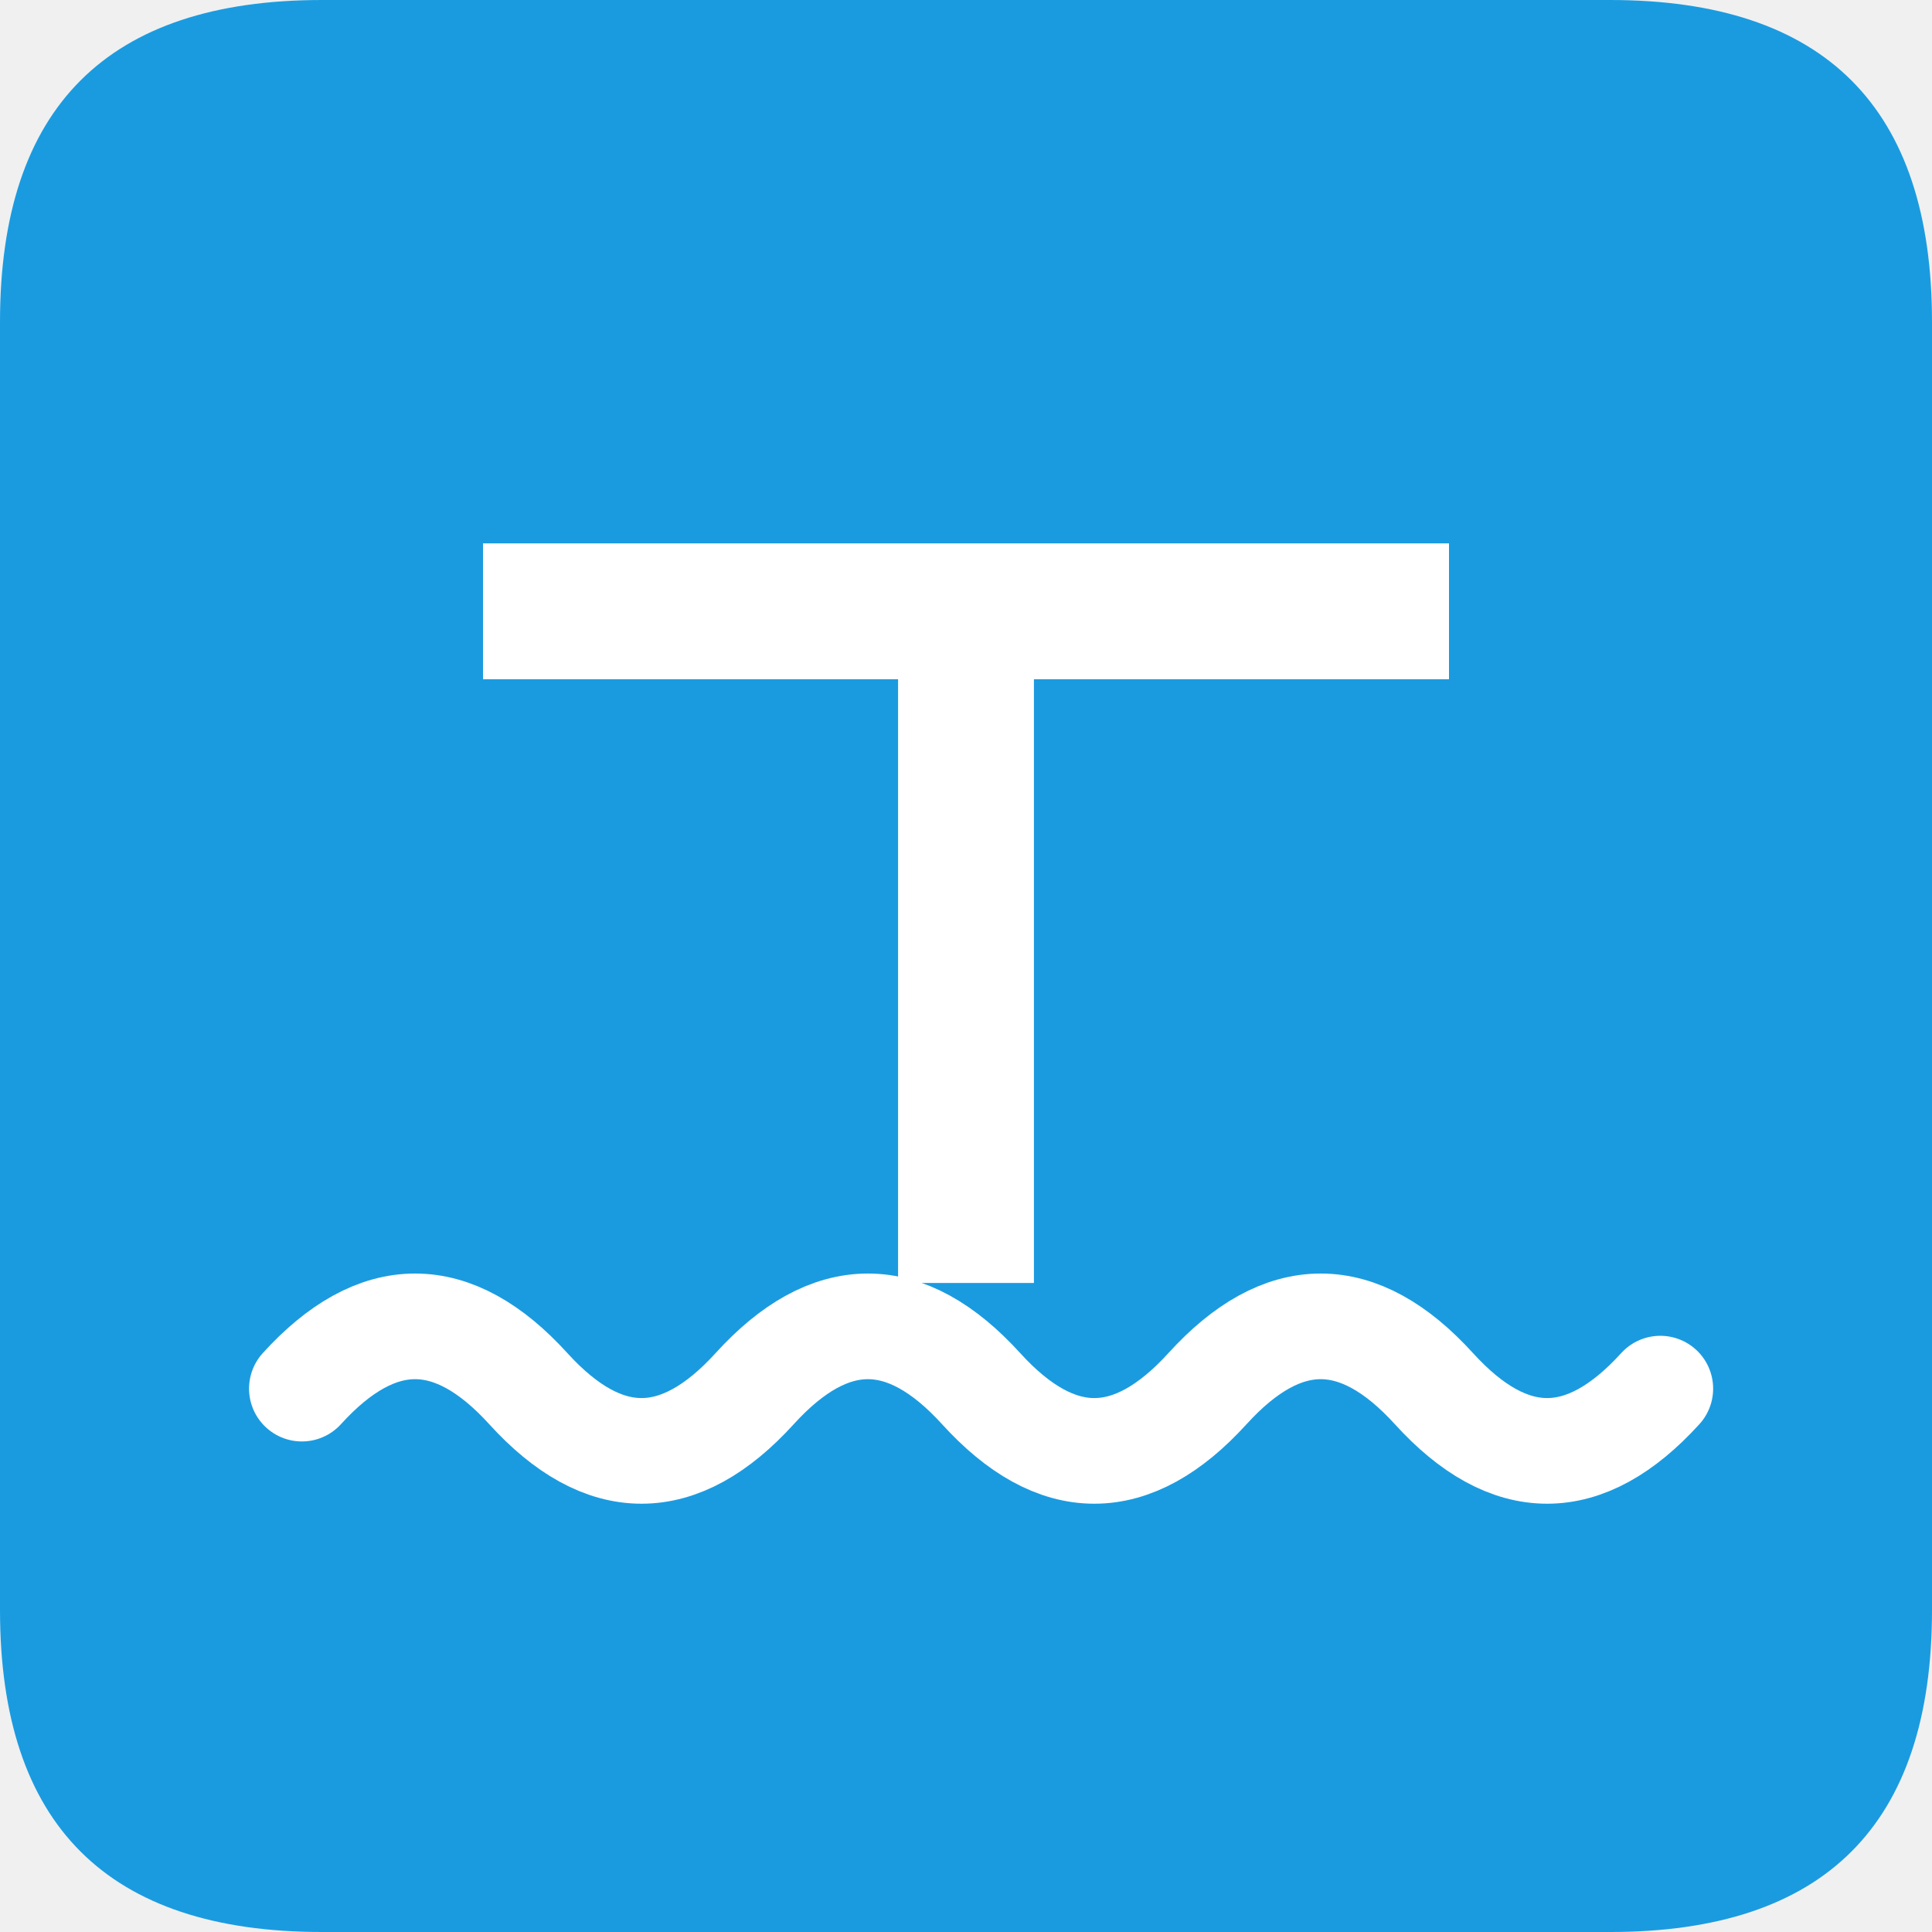
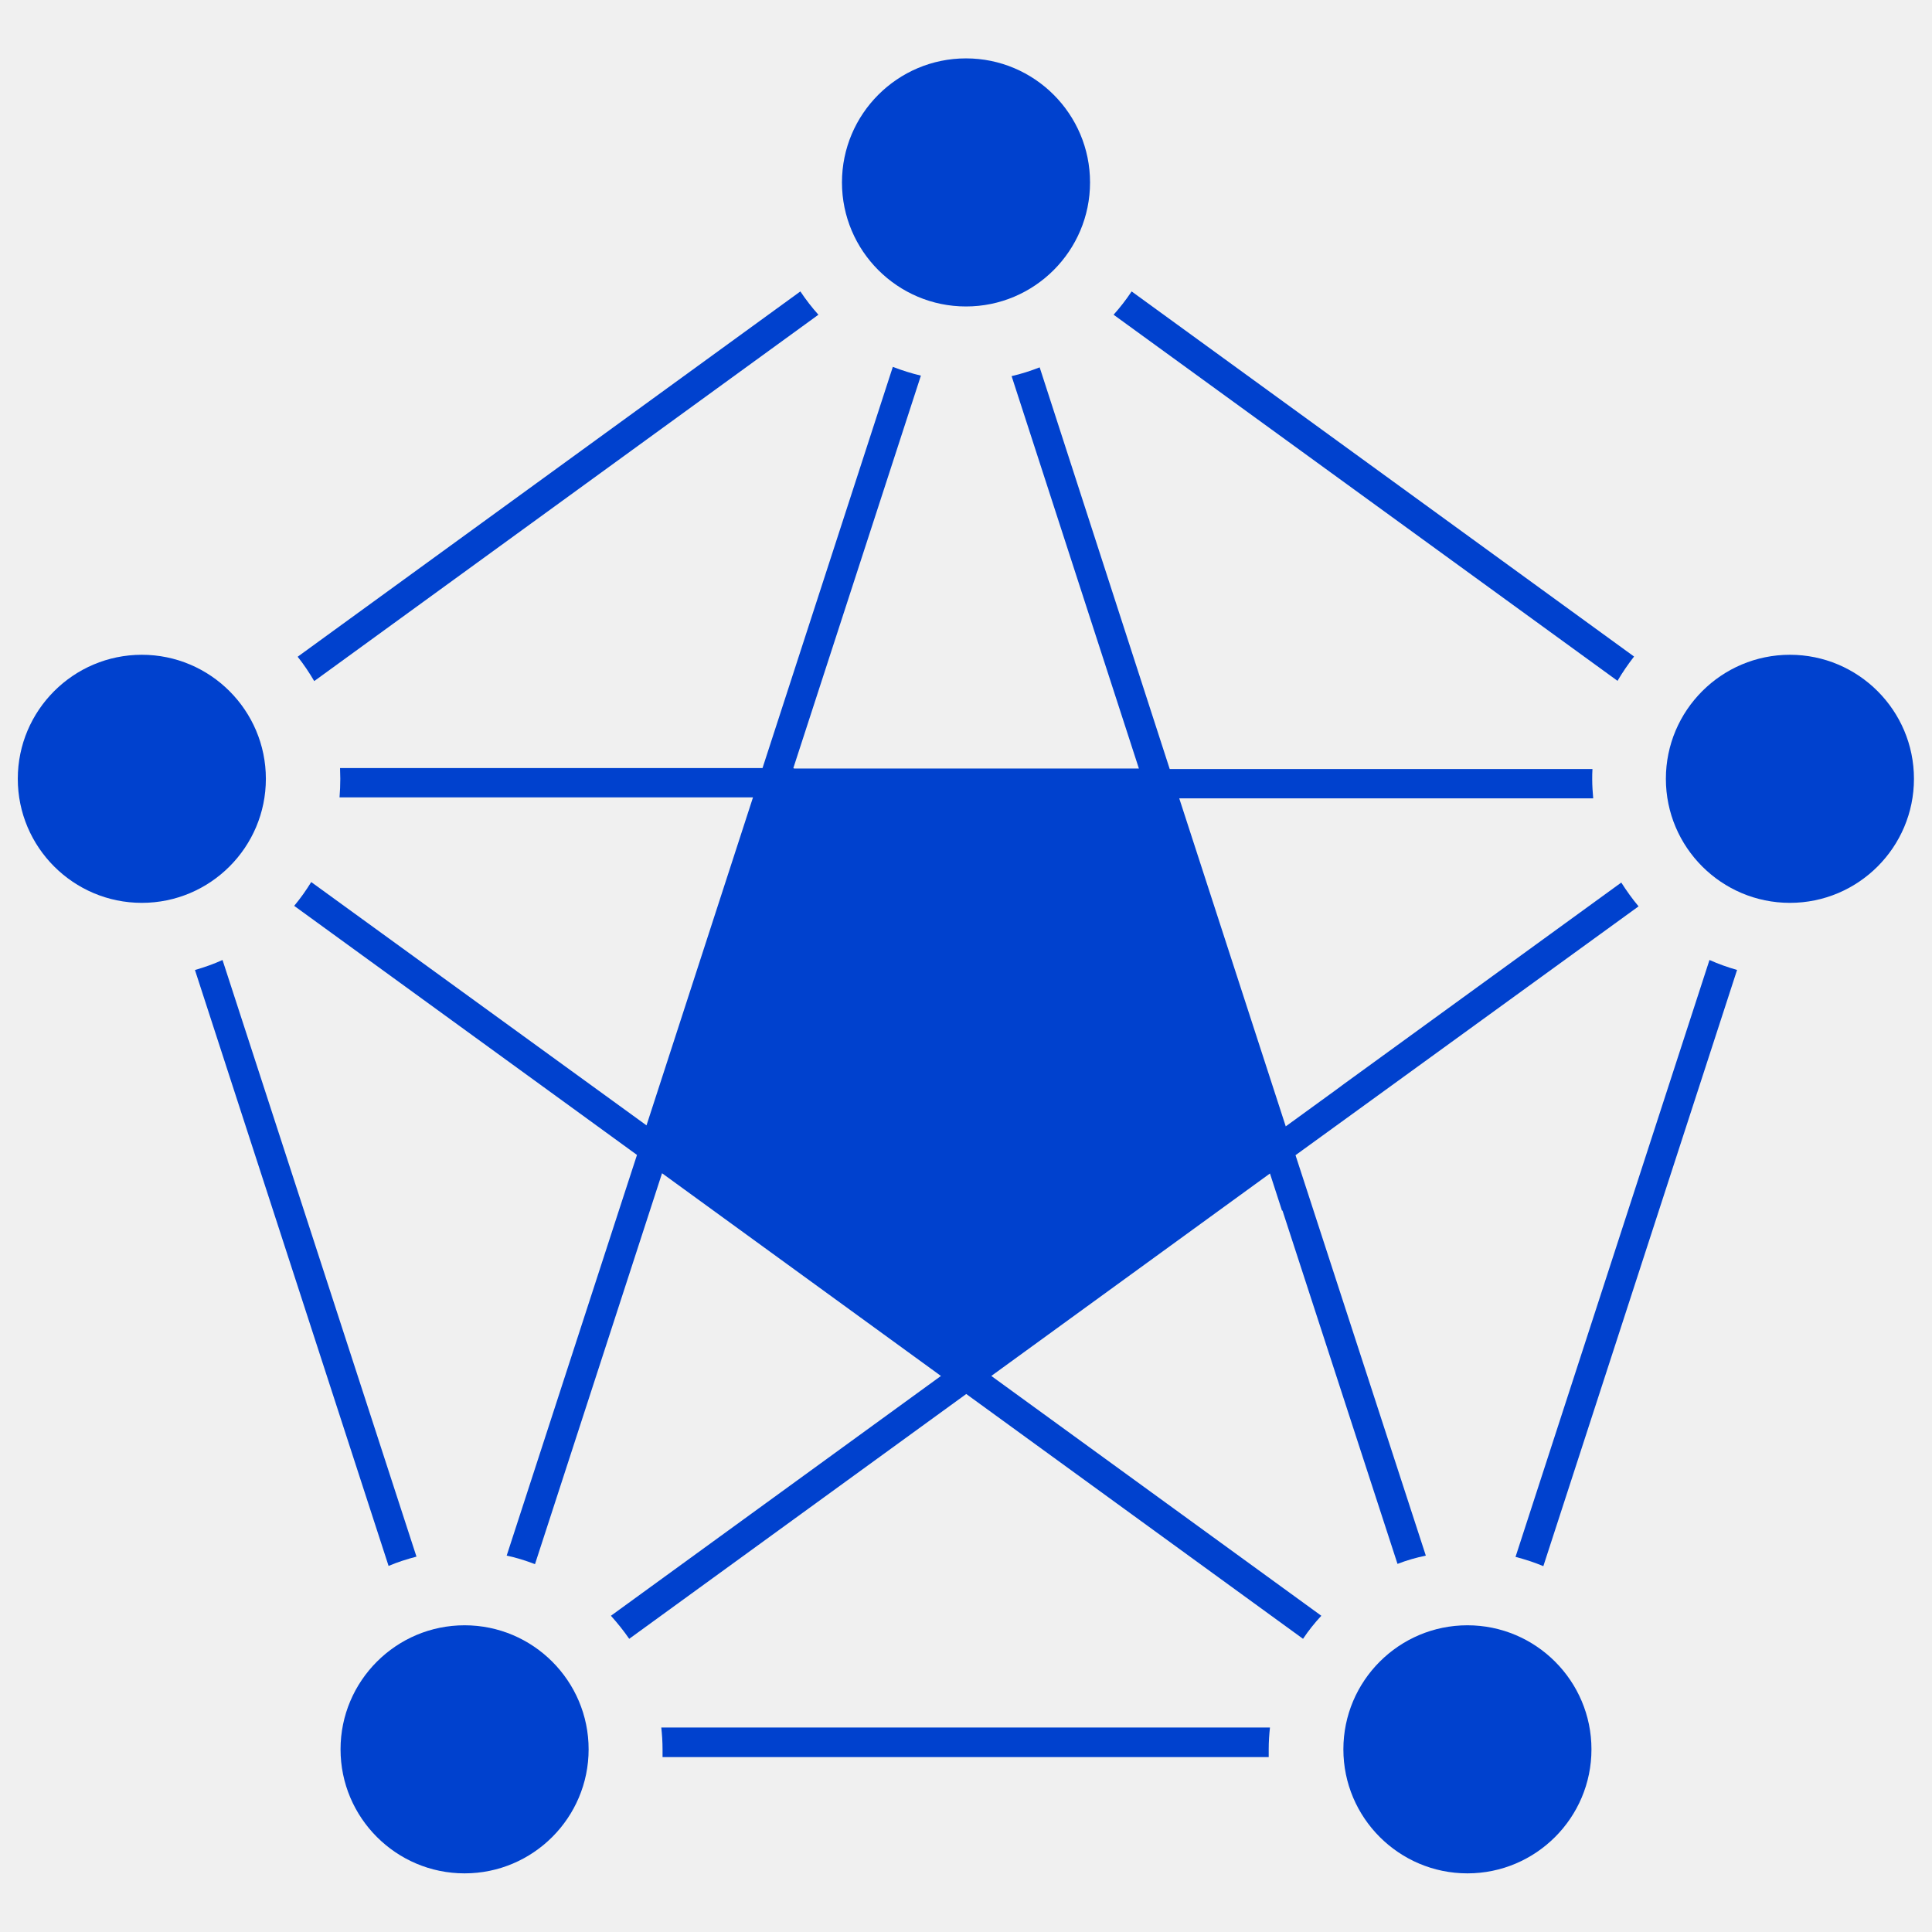
- <svg xmlns="http://www.w3.org/2000/svg" viewBox="0 0 1024 1024" width="48" height="48">
-   <path d="M170.667 0h682.667q170.667 0 170.667 170.667v682.667q0 170.667-170.667 170.667H170.667q-170.667 0-170.667-170.667V170.667q0-170.667 170.667-170.667z" fill="#1A9BE0" />
-   <path d="M256 288h512v72H548v320h-72V360H256z" fill="#FFFFFF" />
-   <path d="M160 736c40-44 80-44 120 0s80 44 120 0 80-44 120 0 80 44 120 0 80-44 120 0 80 44 120 0" fill="none" stroke="#FFFFFF" stroke-width="56" stroke-linecap="round" />
+ <svg xmlns="http://www.w3.org/2000/svg" version="1.1" viewBox="80.2 46.4 77.1 77.1" width="48" height="48">
+   <g fill="#0041CE">
+     <path d="M118.75,48.73c2.73,0,4.95,2.22,4.95,4.95s-2.22,4.95-4.95,4.95-4.95-2.22-4.95-4.95,2.22-4.95,4.95-4.95h0Z" />
+     <path d="M85.86,72.53c2.73,0,4.95,2.22,4.95,4.95s-2.22,4.95-4.95,4.95-4.95-2.22-4.95-4.95,2.22-4.95,4.95-4.95h0Z" />
+     <path d="M98.74,111.26c2.73,0,4.95,2.22,4.95,4.95s-2.22,4.95-4.95,4.95-4.95-2.22-4.95-4.95,2.22-4.95,4.95-4.95h0Z" />
+     <path d="M138.76,111.26c2.73,0,4.95,2.22,4.95,4.95s-2.22,4.95-4.95,4.95-4.95-2.22-4.95-4.95,2.22-4.95,4.95-4.95h0Z" />
+     <path d="M126,78.23h-14.52s-4.49,13.8-4.49,13.8l11.75,8.54,11.73-8.52-4.48-13.82h0Z" />
+     <path d="M111.86,77.05l5.09-15.66c-.38-.09-.76-.21-1.12-.35l-5.2,16.01h-16.86c0,.14.01.29.01.43,0,.25-.01.49-.03.74h16.5s-4.25,13.09-4.25,13.09l-13.38-9.71c-.21.34-.43.65-.68.95l11.37,8.26h0s2.31,1.68,2.31,1.68l-.72,2.21h0s-4.48,13.78-4.48,13.78c.39.08.76.2,1.13.34l5.07-15.6,11.13,8.09-13.17,9.57c.26.29.51.6.73.92l13.45-9.77,13.44,9.77c.22-.33.46-.63.73-.92l-13.17-9.57,11.12-8.08.48,1.48h.02s4.59,14.1,4.59,14.1c.36-.14.74-.25,1.13-.33l-5.2-15.98,2.29-1.66,11.4-8.27c-.25-.3-.48-.62-.69-.95l-11.07,8.04-.31.23-2.01,1.46-4.25-13.09h16.52c-.02-.24-.04-.49-.04-.75,0-.14,0-.28.01-.42h-16.87s-5.19-16.03-5.19-16.03c-.36.14-.73.26-1.12.35l5.08,15.66h-13.76Z" />
+     <path d="M92.09,72.6l20.05-14.57c.22.33.46.64.72.93l-20.12,14.62c-.2-.34-.42-.67-.66-.97h0Z" />
+     <path d="M95.71,108.9l-7.73-23.79c.38-.11.75-.24,1.1-.4l7.74,23.81c-.38.1-.76.22-1.11.37h0Z" />
+     <path d="M130.85,116.52h-24.21c0-.11,0-.21,0-.32,0-.29-.02-.58-.05-.86h24.29c-.03.28-.05.57-.05.86,0,.11,0,.21,0,.32h0Z" />
+     <path d="M149.52,85.11l-7.73,23.79c-.36-.15-.73-.27-1.11-.37l7.74-23.82c.36.16.72.29,1.11.4h0Z" />
+     <path d="M125.36,58.03l20.05,14.57c-.24.31-.46.63-.66.97l-20.11-14.61c.26-.29.5-.6.72-.93h0Z" />
+     <path d="M151.63,72.53c2.73,0,4.95,2.22,4.95,4.95s-2.22,4.95-4.95,4.95-4.95-2.22-4.95-4.95,2.22-4.95,4.95-4.95h0Z" />
+   </g>
</svg>
